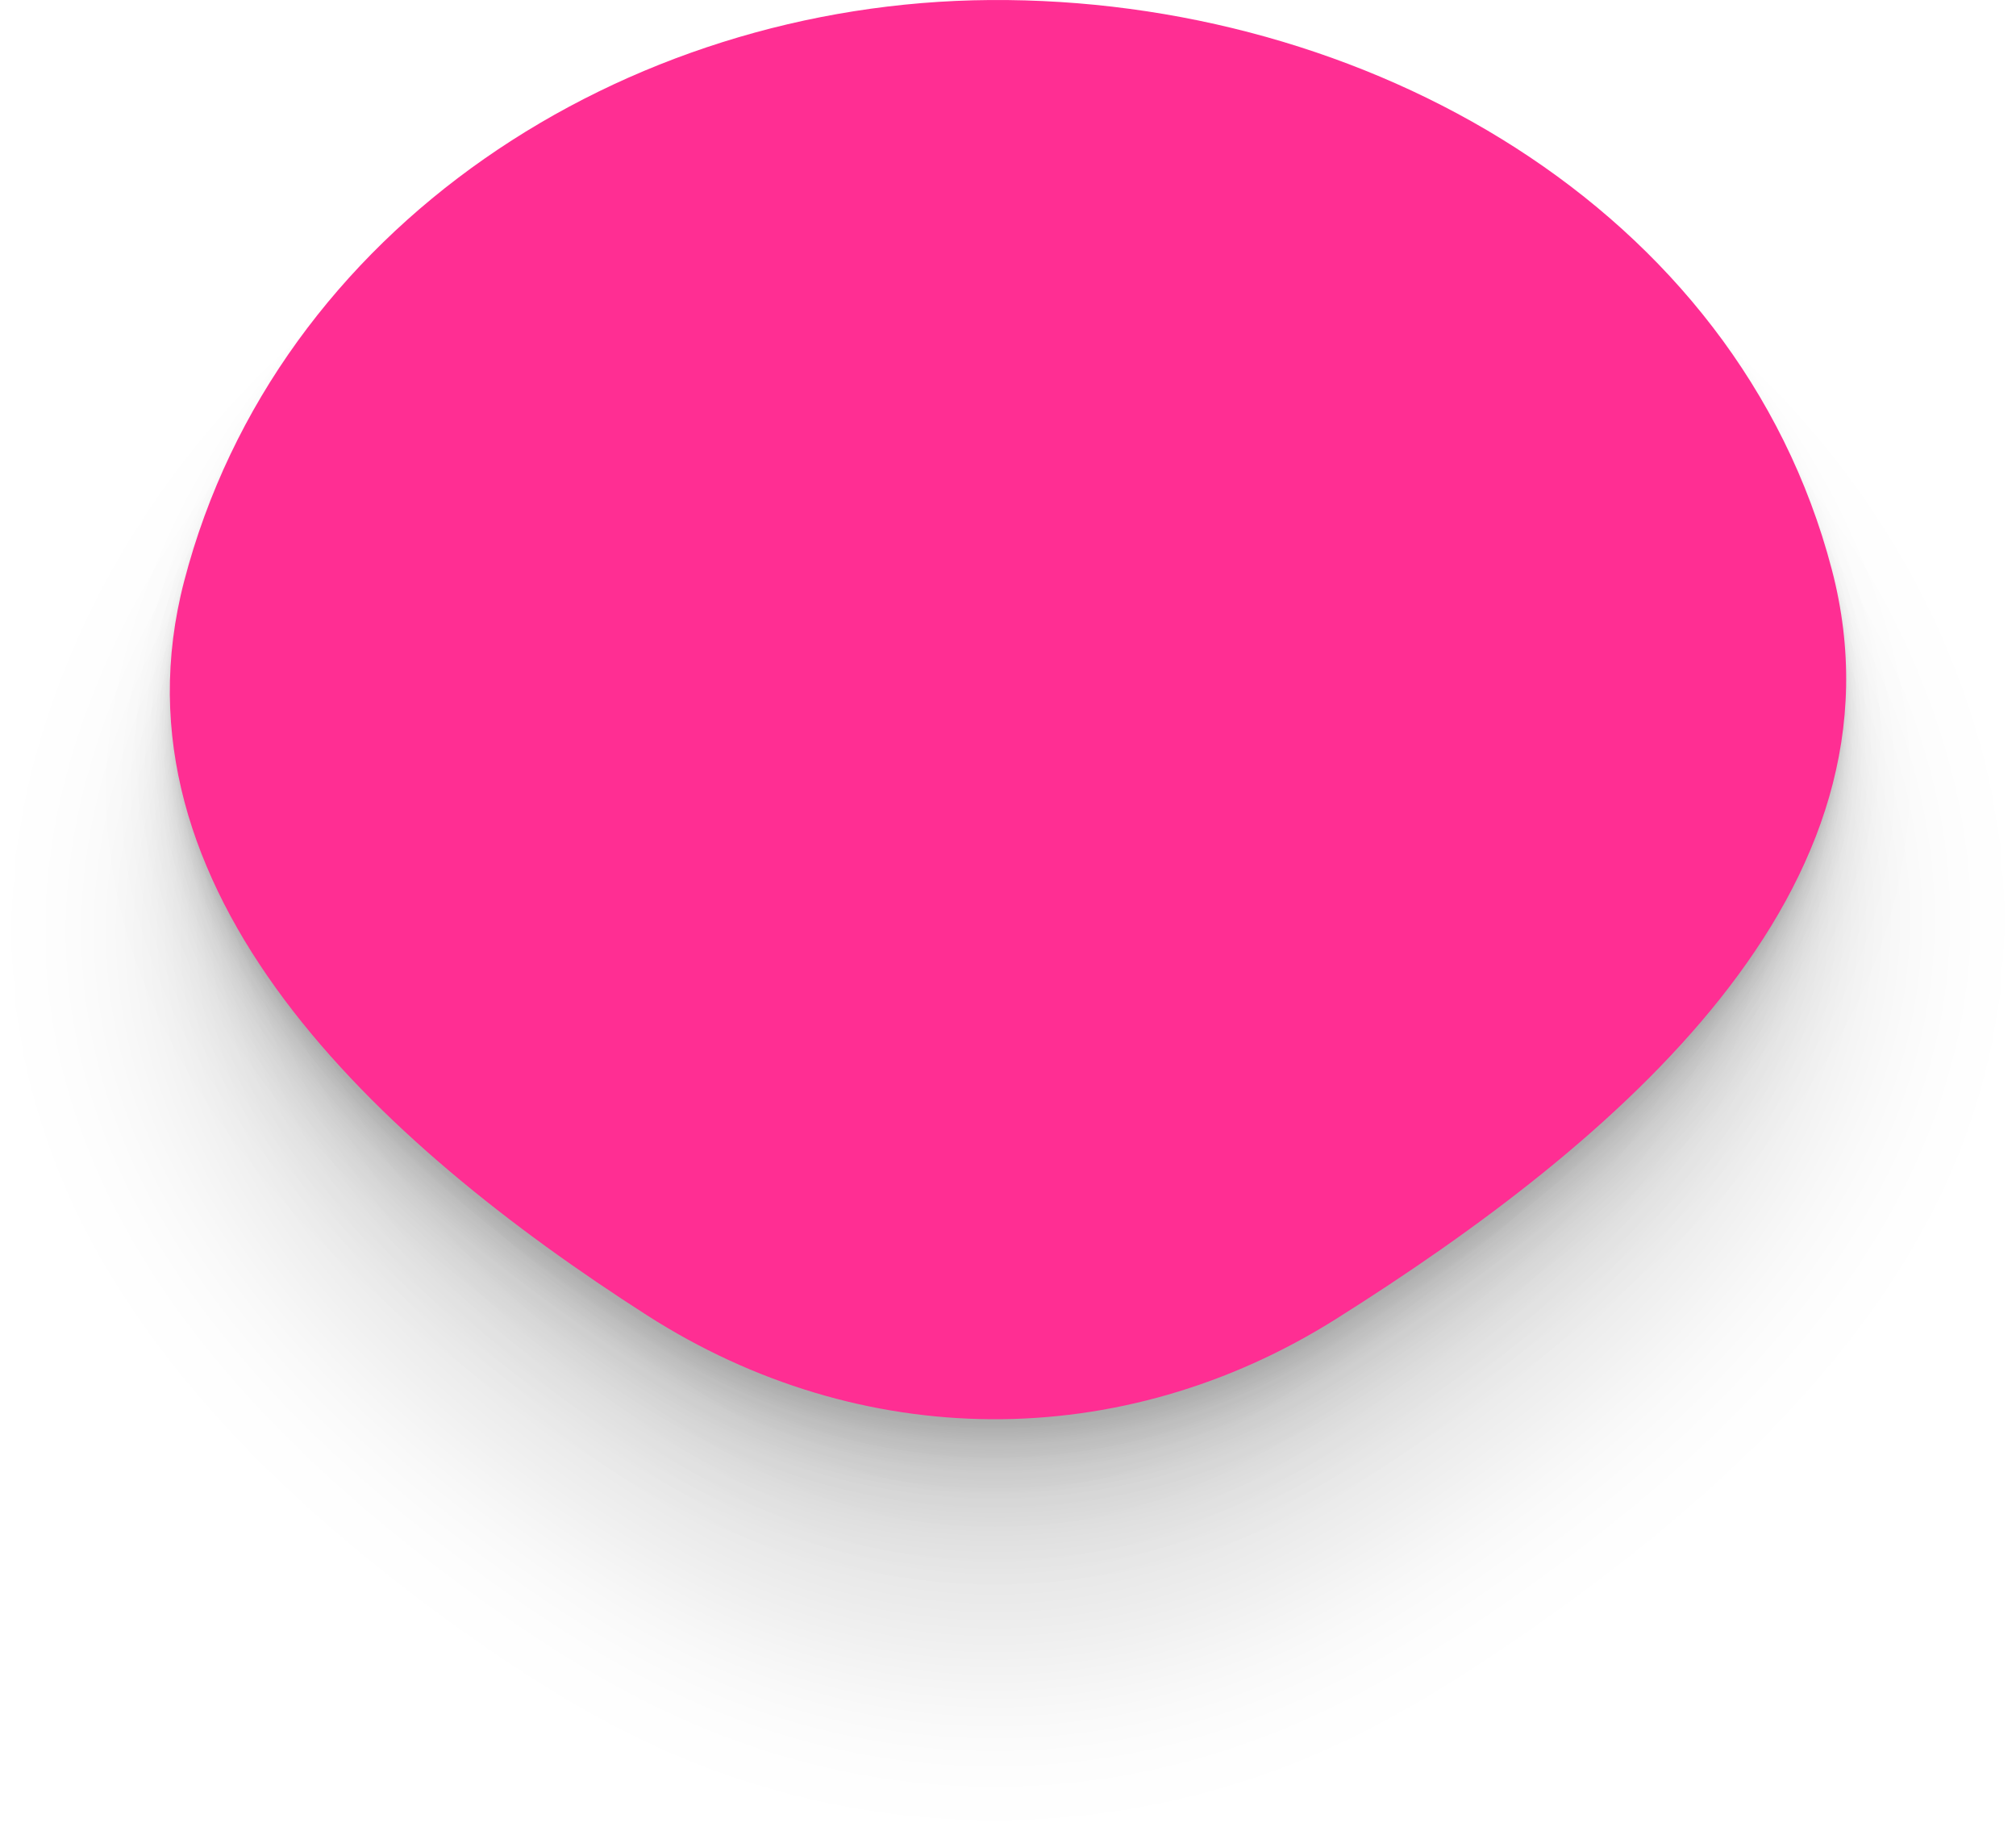
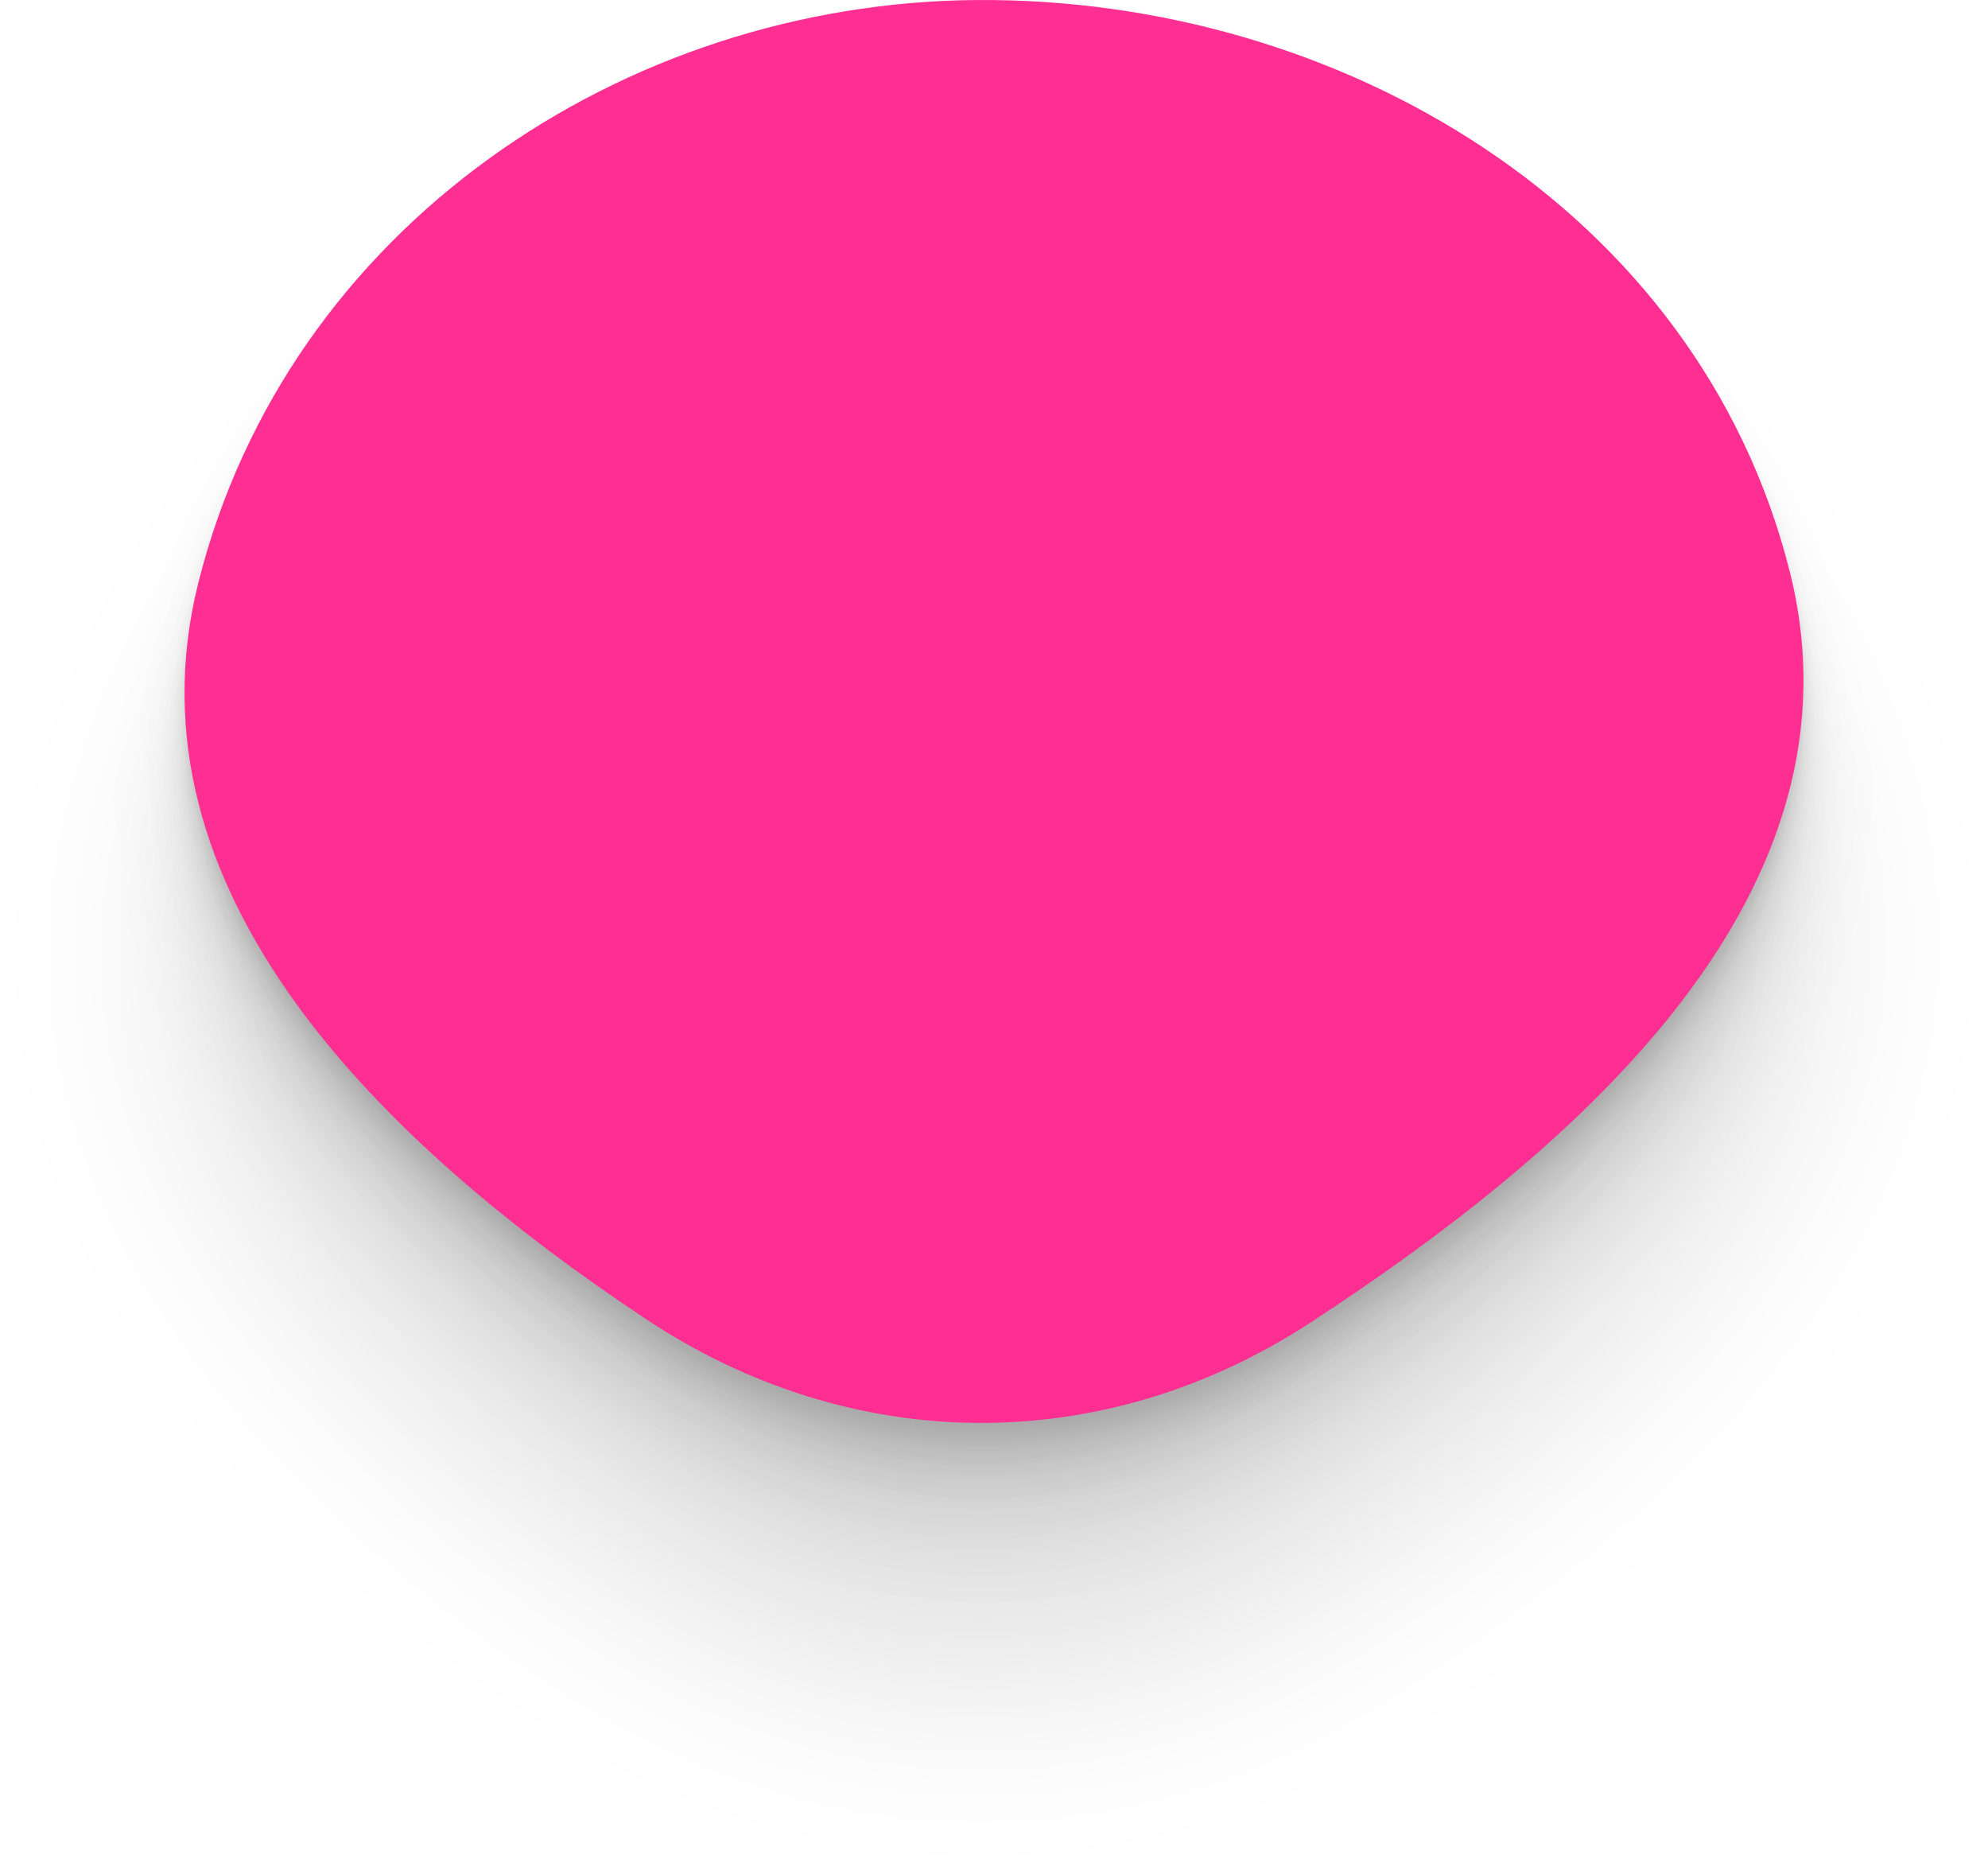
- <svg xmlns="http://www.w3.org/2000/svg" width="368" height="334" viewBox="0 0 368 334" fill="none">
-   <g filter="url(#filter0_dddddd_319_148)">
-     <path fill-rule="evenodd" clip-rule="evenodd" d="M180.715 0.005C249.078 -0.48 317.032 37.803 334.374 103.916C349.712 162.386 295.025 208.517 243.856 240.716C204.627 265.4 157.109 265.017 118.082 240.017C68.931 208.533 18.884 162.518 33.62 106.049C50.491 41.397 113.885 0.478 180.715 0.005Z" fill="#FF2E93" />
+ <svg xmlns="http://www.w3.org/2000/svg" width="334" height="314" viewBox="0 0 334 314" fill="none">
+   <g filter="url(#filter0_dddddd_1532_143)">
+     <path fill-rule="evenodd" clip-rule="evenodd" d="M164.08 0.004C224.847 -0.443 285.251 34.884 300.666 95.891C314.299 149.846 265.689 192.416 220.205 222.128C185.335 244.906 143.097 244.552 108.406 221.483C64.716 192.43 20.23 149.968 33.329 97.859C48.326 38.201 104.675 0.442 164.08 0.004Z" fill="#FF2E93" />
  </g>
  <defs>
-     <filter id="filter0_dddddd_319_148" x="0" y="0" width="368" height="334" filterUnits="userSpaceOnUse" color-interpolation-filters="sRGB">
+     <filter id="filter0_dddddd_1532_143" x="0" y="0" width="334" height="314" filterUnits="userSpaceOnUse" color-interpolation-filters="sRGB">
      <feFlood flood-opacity="0" result="BackgroundImageFix" />
      <feColorMatrix in="SourceAlpha" type="matrix" values="0 0 0 0 0 0 0 0 0 0 0 0 0 0 0 0 0 0 127 0" result="hardAlpha" />
      <feOffset dy="1.218" />
      <feGaussianBlur stdDeviation="0.429" />
      <feColorMatrix type="matrix" values="0 0 0 0 0 0 0 0 0 0 0 0 0 0 0 0 0 0 0.031 0" />
-       <feBlend mode="normal" in2="BackgroundImageFix" result="effect1_dropShadow_319_148" />
+       <feBlend mode="normal" in2="BackgroundImageFix" result="effect1_dropShadow_1532_143" />
      <feColorMatrix in="SourceAlpha" type="matrix" values="0 0 0 0 0 0 0 0 0 0 0 0 0 0 0 0 0 0 127 0" result="hardAlpha" />
      <feOffset dy="2.926" />
      <feGaussianBlur stdDeviation="1.031" />
      <feColorMatrix type="matrix" values="0 0 0 0 0 0 0 0 0 0 0 0 0 0 0 0 0 0 0.044 0" />
-       <feBlend mode="normal" in2="effect1_dropShadow_319_148" result="effect2_dropShadow_319_148" />
+       <feBlend mode="normal" in2="effect1_dropShadow_1532_143" result="effect2_dropShadow_1532_143" />
      <feColorMatrix in="SourceAlpha" type="matrix" values="0 0 0 0 0 0 0 0 0 0 0 0 0 0 0 0 0 0 127 0" result="hardAlpha" />
      <feOffset dy="5.509" />
      <feGaussianBlur stdDeviation="1.941" />
      <feColorMatrix type="matrix" values="0 0 0 0 0 0 0 0 0 0 0 0 0 0 0 0 0 0 0.055 0" />
-       <feBlend mode="normal" in2="effect2_dropShadow_319_148" result="effect3_dropShadow_319_148" />
+       <feBlend mode="normal" in2="effect2_dropShadow_1532_143" result="effect3_dropShadow_1532_143" />
      <feColorMatrix in="SourceAlpha" type="matrix" values="0 0 0 0 0 0 0 0 0 0 0 0 0 0 0 0 0 0 127 0" result="hardAlpha" />
      <feOffset dy="9.828" />
      <feGaussianBlur stdDeviation="3.462" />
      <feColorMatrix type="matrix" values="0 0 0 0 0 0 0 0 0 0 0 0 0 0 0 0 0 0 0.066 0" />
-       <feBlend mode="normal" in2="effect3_dropShadow_319_148" result="effect4_dropShadow_319_148" />
+       <feBlend mode="normal" in2="effect3_dropShadow_1532_143" result="effect4_dropShadow_1532_143" />
      <feColorMatrix in="SourceAlpha" type="matrix" values="0 0 0 0 0 0 0 0 0 0 0 0 0 0 0 0 0 0 127 0" result="hardAlpha" />
      <feOffset dy="18.382" />
      <feGaussianBlur stdDeviation="6.476" />
      <feColorMatrix type="matrix" values="0 0 0 0 0 0 0 0 0 0 0 0 0 0 0 0 0 0 0.079 0" />
-       <feBlend mode="normal" in2="effect4_dropShadow_319_148" result="effect5_dropShadow_319_148" />
+       <feBlend mode="normal" in2="effect4_dropShadow_1532_143" result="effect5_dropShadow_1532_143" />
      <feColorMatrix in="SourceAlpha" type="matrix" values="0 0 0 0 0 0 0 0 0 0 0 0 0 0 0 0 0 0 127 0" result="hardAlpha" />
      <feOffset dy="44" />
      <feGaussianBlur stdDeviation="15.5" />
      <feColorMatrix type="matrix" values="0 0 0 0 0 0 0 0 0 0 0 0 0 0 0 0 0 0 0.11 0" />
-       <feBlend mode="normal" in2="effect5_dropShadow_319_148" result="effect6_dropShadow_319_148" />
-       <feBlend mode="normal" in="SourceGraphic" in2="effect6_dropShadow_319_148" result="shape" />
+       <feBlend mode="normal" in2="effect5_dropShadow_1532_143" result="effect6_dropShadow_1532_143" />
+       <feBlend mode="normal" in="SourceGraphic" in2="effect6_dropShadow_1532_143" result="shape" />
    </filter>
  </defs>
</svg>
